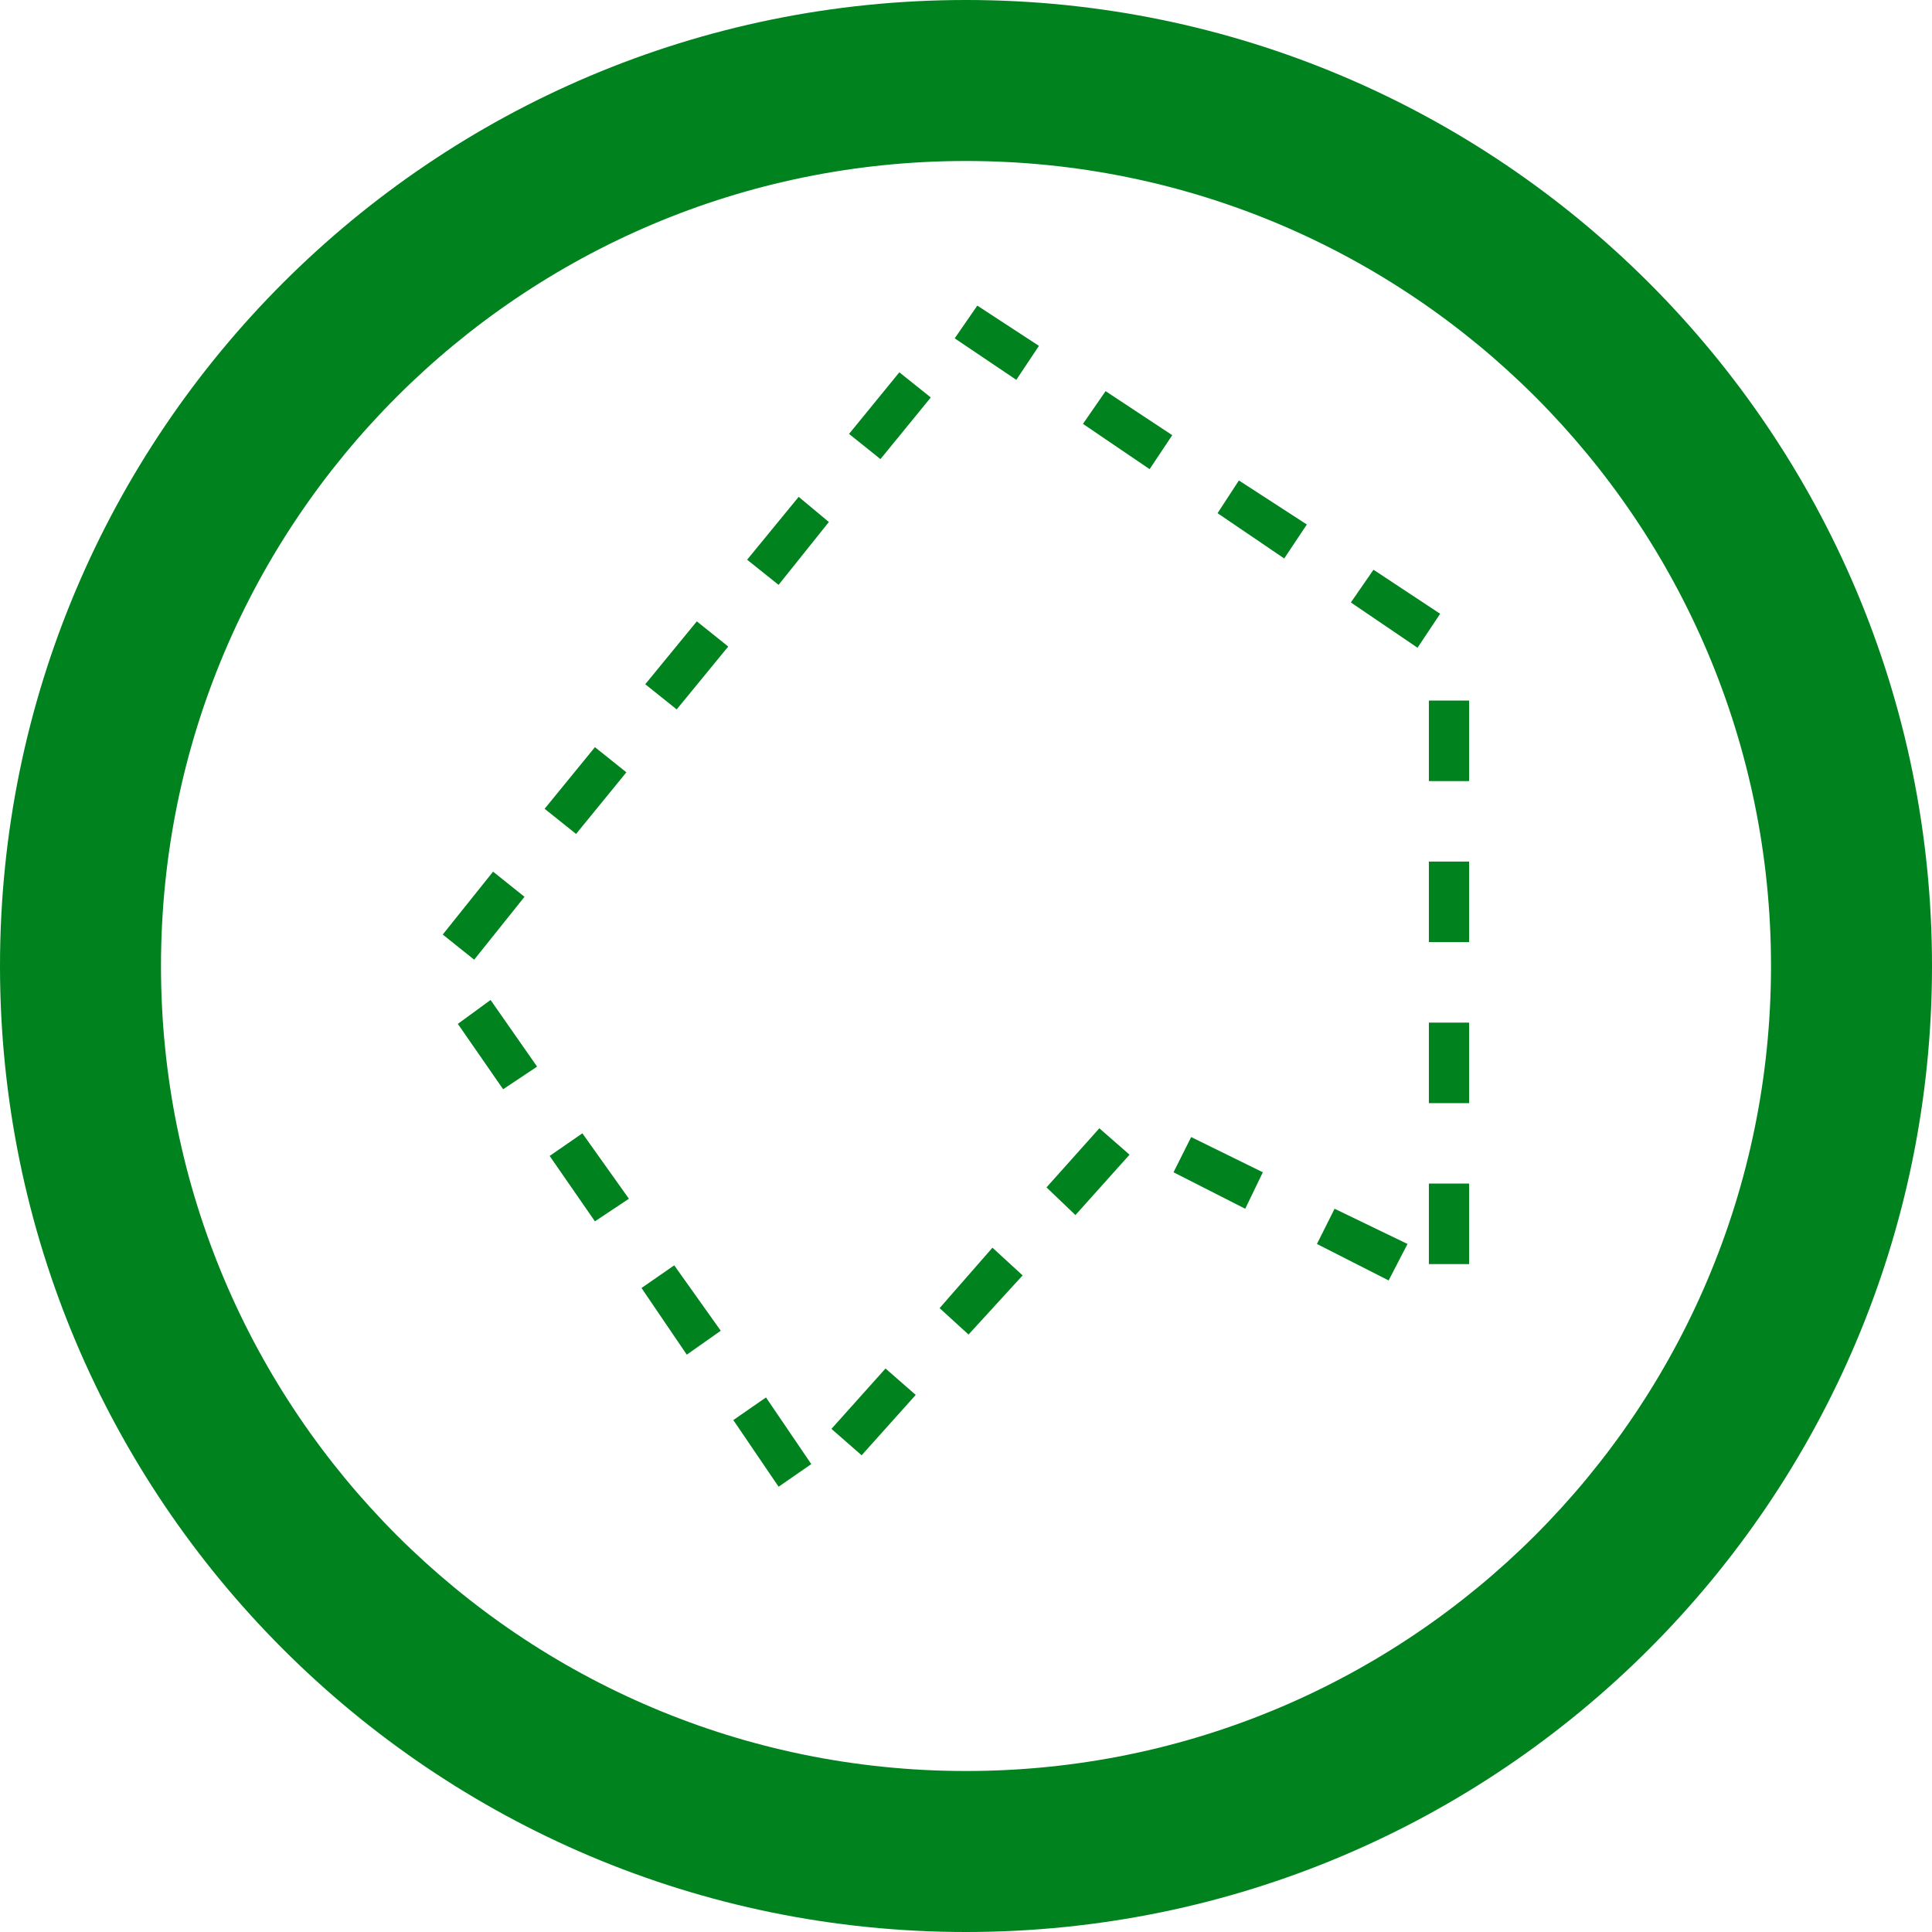
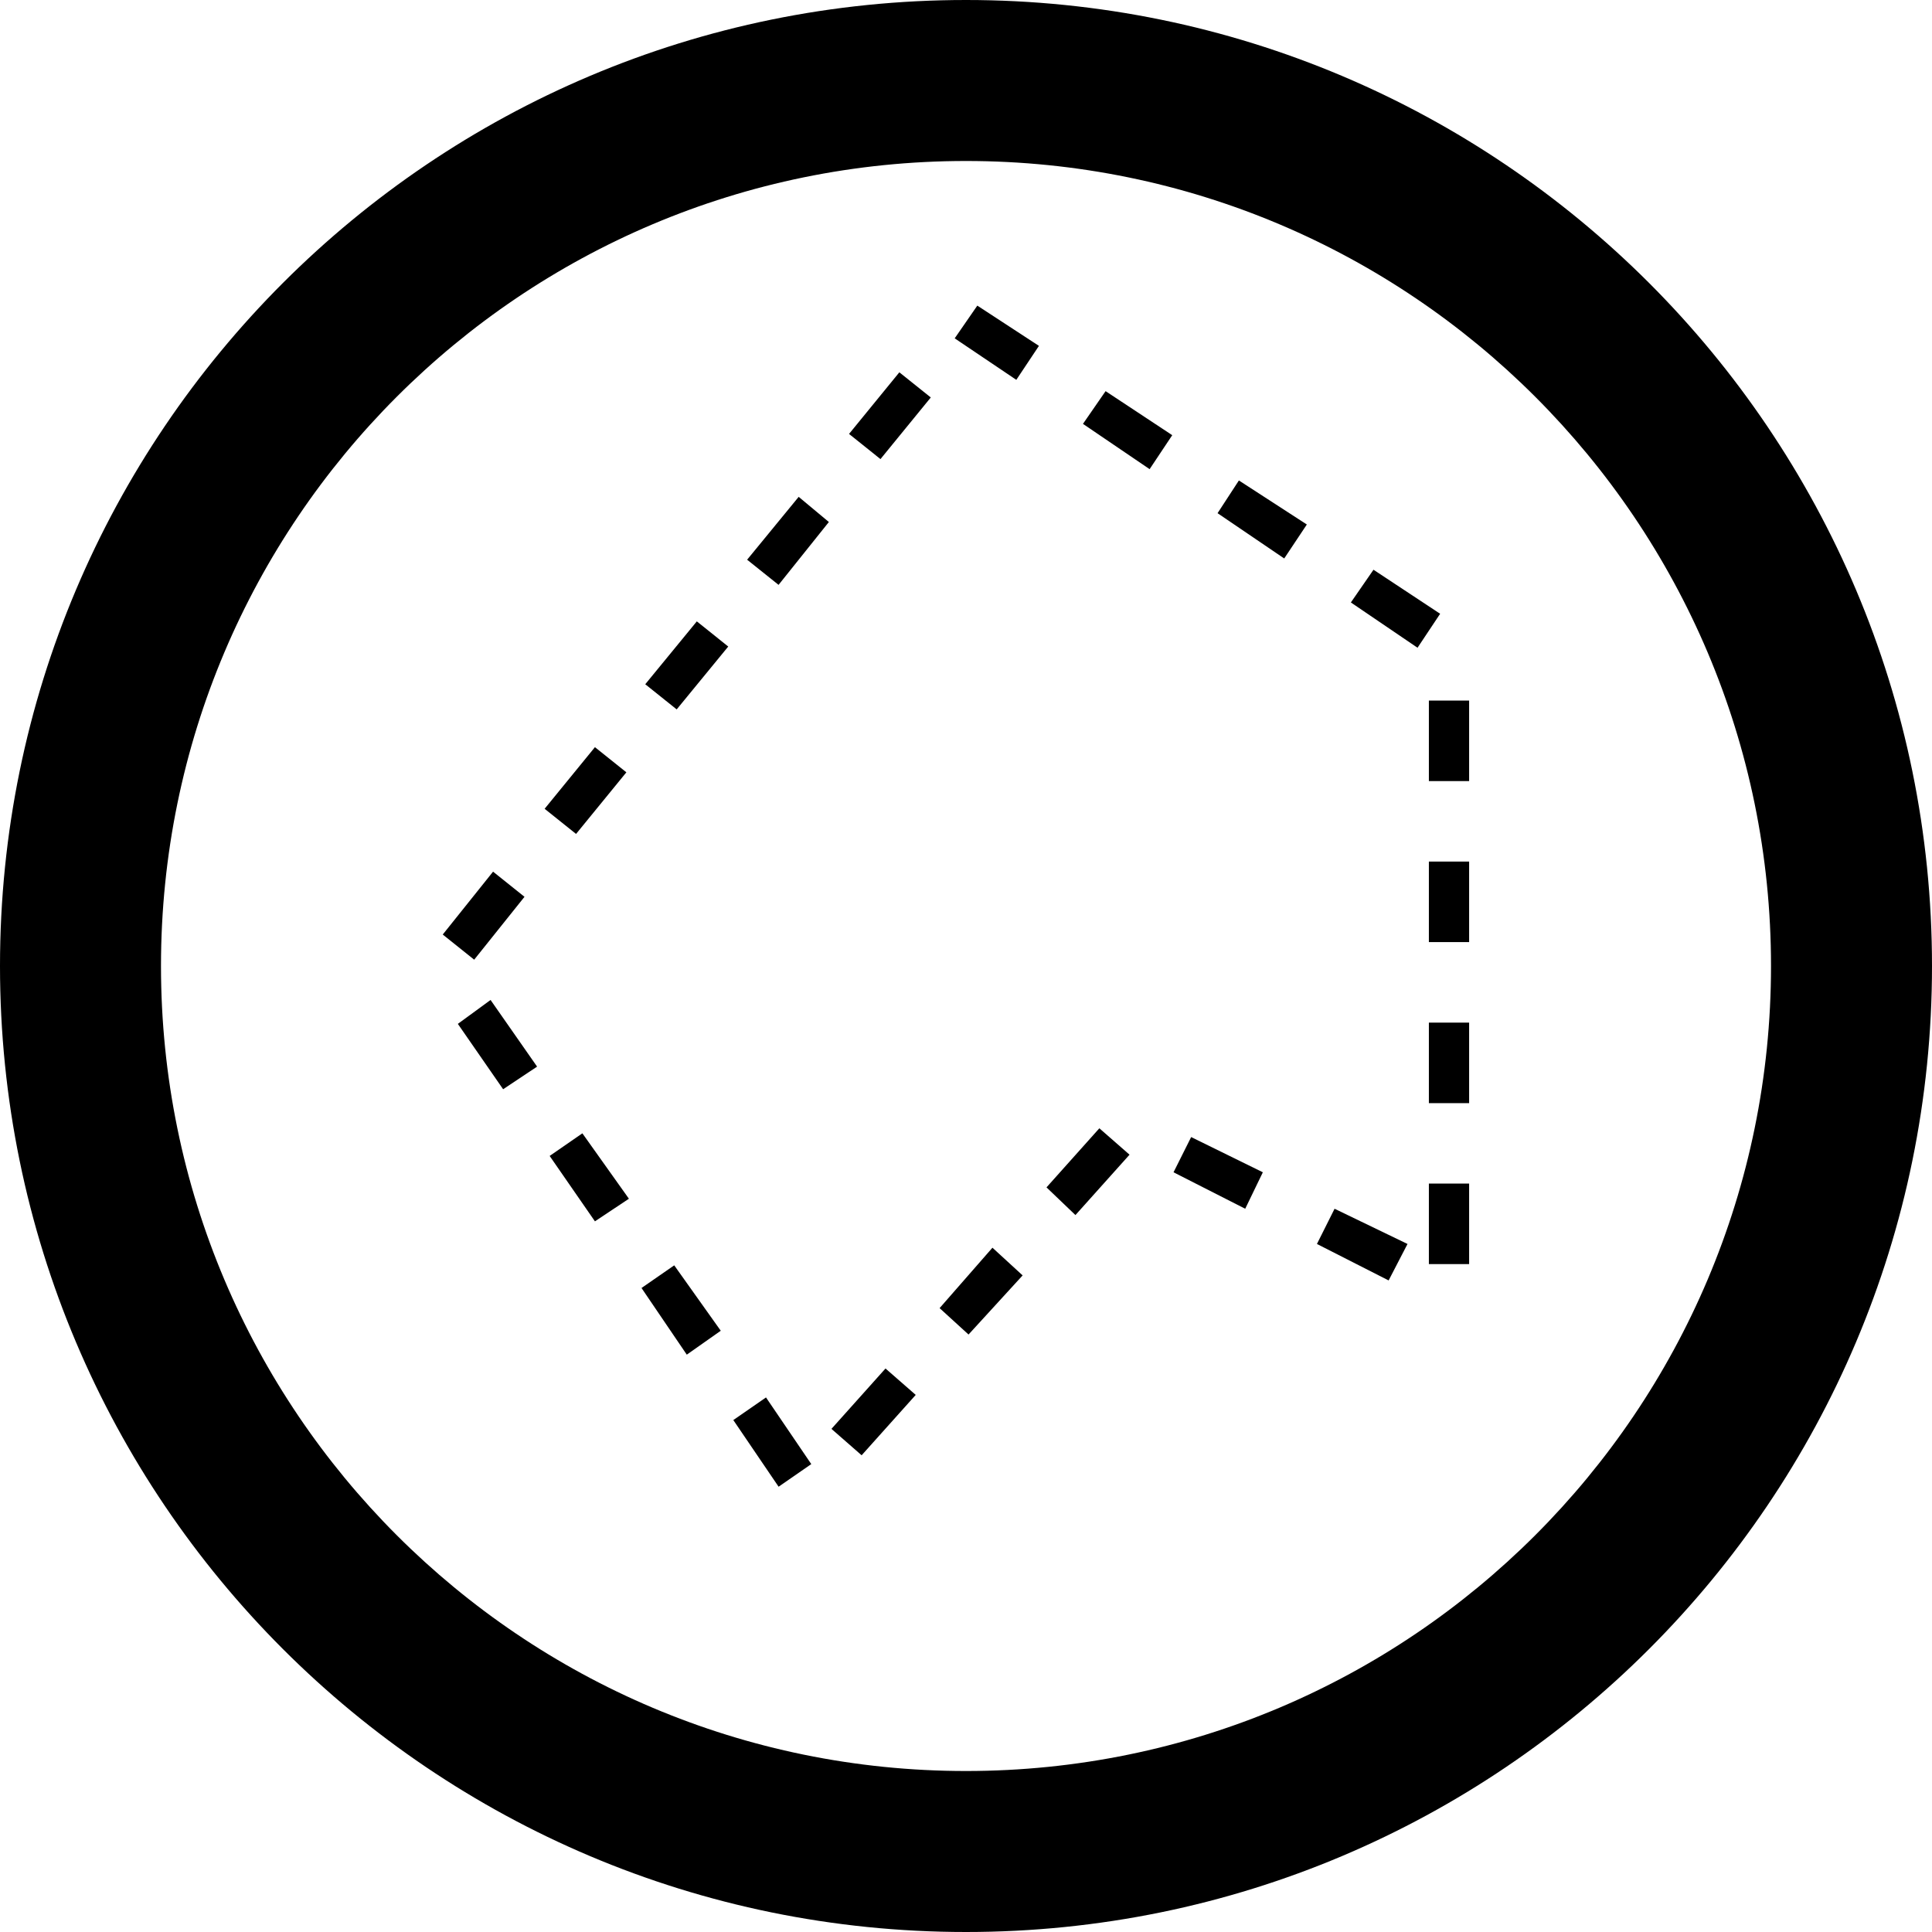
<svg xmlns="http://www.w3.org/2000/svg" width="48" height="48" id="svg3531" version="1.1">
  <defs id="defs3533">
    <linearGradient id="linearGradient9325-9-2-1">
      <stop style="stop-color:#ffffff;stop-opacity:0.588;" offset="0" id="stop9327-9-6-9" />
      <stop style="stop-color:#ffffff;stop-opacity:0;" offset="1" id="stop9329-0-5-2" />
    </linearGradient>
  </defs>
  <g id="layer1" transform="translate(0,-16)">
-     <g transform="translate(-71.99997,-56)" style="display:inline" id="g4539">
-       <g transform="translate(64,0)" id="g6302-6" style="display:inline">
-         <g transform="matrix(0.75,0,0,0.75,-106,-66)" id="g4182-7-9-4" style="fill:#00821e;fill-opacity:1;display:inline">
-           <path id="path3850-7-6-0" d="m 184,184 c -17.673,0 -32,14.327 -32,32 0,17.673 14.327,32 32,32 17.673,0 32,-14.327 32,-32 0,-17.673 -14.327,-32 -32,-32 z m 0,5.333 c 14.728,0 26.667,11.939 26.667,26.667 0,14.728 -11.939,26.667 -26.667,26.667 -14.728,0 -26.667,-11.939 -26.667,-26.667 0,-14.728 11.939,-26.667 26.667,-26.667 z" style="color:#000000;fill:#00821e;fill-opacity:1;fill-rule:nonzero;stroke:none;stroke-width:1.5;marker:none;visibility:visible;display:inline;overflow:visible;enable-background:accumulate" />
+     <g transform="translate(-71.99997,-56)" style="display:inline;fill:#000000" id="g4539">
+       <g transform="translate(64,0)" id="g6302-6" style="display:inline;fill:#000000">
+         <g transform="matrix(0.75,0,0,0.75,-106,-66)" id="g4182-7-9-4" style="fill:#000000;fill-opacity:1;display:inline">
+           <path id="path3850-7-6-0" d="m 184,184 c -17.673,0 -32,14.327 -32,32 0,17.673 14.327,32 32,32 17.673,0 32,-14.327 32,-32 0,-17.673 -14.327,-32 -32,-32 z m 0,5.333 c 14.728,0 26.667,11.939 26.667,26.667 0,14.728 -11.939,26.667 -26.667,26.667 -14.728,0 -26.667,-11.939 -26.667,-26.667 0,-14.728 11.939,-26.667 26.667,-26.667 z" style="color:#000000;fill:#000000;fill-opacity:1;fill-rule:nonzero;stroke:none;stroke-width:1.5;marker:none;visibility:visible;display:inline;overflow:visible;enable-background:accumulate" />
        </g>
      </g>
-       <path id="path6388" d="m 95.719,80.406 1.531,1.031 0.562,-0.844 -1.531,-1 z m -2.625,2.375 0.781,0.625 1.25,-1.531 -0.781,-0.625 z m 5.812,-0.25 1.656,1.125 0.562,-0.844 -1.656,-1.094 z M 102.25,84.75 l 1.656,1.125 0.562,-0.844 -1.688,-1.094 z m -11.688,1.156 0.781,0.625 1.25,-1.562 -0.75,-0.625 z m 15,1.062 1.656,1.125 0.562,-0.844 -1.656,-1.094 z M 88.031,89 l 0.781,0.625 1.281,-1.562 -0.781,-0.625 z m 19.469,2.406 1,0 0,-2 -1,0 z m -21.969,0.688 0.781,0.625 1.25,-1.531 -0.781,-0.625 z m 21.969,3.312 1,0 0,-2 -1,0 z m -24.5,-0.188 0.781,0.625 1.25,-1.562 -0.781,-0.625 z M 83.375,97.438 84.5,99.062 85.344,98.5 84.188,96.844 z m 24.125,1.969 1,0 0,-2 -1,0 z M 98,101.5 l 0.719,0.688 1.344,-1.5 -0.75,-0.656 z m -12.344,-0.781 1.125,1.625 0.844,-0.562 -1.156,-1.625 z m 15.5,0.406 1.781,0.906 0.438,-0.906 -1.781,-0.875 z m 6.344,2.281 1,0 0,-2 -1,0 z m -2.781,-0.5 1.781,0.906 0.469,-0.906 -1.812,-0.875 z m -9.375,1.594 0.719,0.656 1.344,-1.469 -0.75,-0.688 z m -7.406,-0.5 1.125,1.656 0.844,-0.594 -1.156,-1.625 z m 4.719,3.5 0.75,0.656 1.344,-1.5 L 94,106 z m -2.438,-0.219 1.125,1.656 0.812,-0.562 -1.125,-1.656 z" style="font-size:medium;font-style:normal;font-variant:normal;font-weight:normal;font-stretch:normal;text-indent:0;text-align:start;text-decoration:none;line-height:normal;letter-spacing:normal;word-spacing:normal;text-transform:none;direction:ltr;block-progression:tb;writing-mode:lr-tb;text-anchor:start;baseline-shift:baseline;color:#000000;fill:#00821e;fill-opacity:1;stroke:none;stroke-width:1;marker:none;visibility:visible;display:inline;overflow:visible;enable-background:accumulate;font-family:Sans;-inkscape-font-specification:Sans" />
+       <path id="path6388" d="m 95.719,80.406 1.531,1.031 0.562,-0.844 -1.531,-1 z m -2.625,2.375 0.781,0.625 1.25,-1.531 -0.781,-0.625 z m 5.812,-0.25 1.656,1.125 0.562,-0.844 -1.656,-1.094 z M 102.25,84.75 l 1.656,1.125 0.562,-0.844 -1.688,-1.094 z m -11.688,1.156 0.781,0.625 1.25,-1.562 -0.75,-0.625 z m 15,1.062 1.656,1.125 0.562,-0.844 -1.656,-1.094 z M 88.031,89 l 0.781,0.625 1.281,-1.562 -0.781,-0.625 z m 19.469,2.406 1,0 0,-2 -1,0 z m -21.969,0.688 0.781,0.625 1.25,-1.531 -0.781,-0.625 z m 21.969,3.312 1,0 0,-2 -1,0 z m -24.5,-0.188 0.781,0.625 1.25,-1.562 -0.781,-0.625 z M 83.375,97.438 84.5,99.062 85.344,98.5 84.188,96.844 z m 24.125,1.969 1,0 0,-2 -1,0 z M 98,101.5 l 0.719,0.688 1.344,-1.5 -0.75,-0.656 z m -12.344,-0.781 1.125,1.625 0.844,-0.562 -1.156,-1.625 z m 15.5,0.406 1.781,0.906 0.438,-0.906 -1.781,-0.875 z m 6.344,2.281 1,0 0,-2 -1,0 z m -2.781,-0.5 1.781,0.906 0.469,-0.906 -1.812,-0.875 z m -9.375,1.594 0.719,0.656 1.344,-1.469 -0.75,-0.688 z m -7.406,-0.5 1.125,1.656 0.844,-0.594 -1.156,-1.625 z m 4.719,3.5 0.75,0.656 1.344,-1.5 L 94,106 z m -2.438,-0.219 1.125,1.656 0.812,-0.562 -1.125,-1.656 z" style="font-size:medium;font-style:normal;font-variant:normal;font-weight:normal;font-stretch:normal;text-indent:0;text-align:start;text-decoration:none;line-height:normal;letter-spacing:normal;word-spacing:normal;text-transform:none;direction:ltr;block-progression:tb;writing-mode:lr-tb;text-anchor:start;baseline-shift:baseline;color:#000000;fill:#000000;fill-opacity:1;stroke:none;stroke-width:1;marker:none;visibility:visible;display:inline;overflow:visible;enable-background:accumulate;font-family:Sans;-inkscape-font-specification:Sans" />
    </g>
  </g>
</svg>
